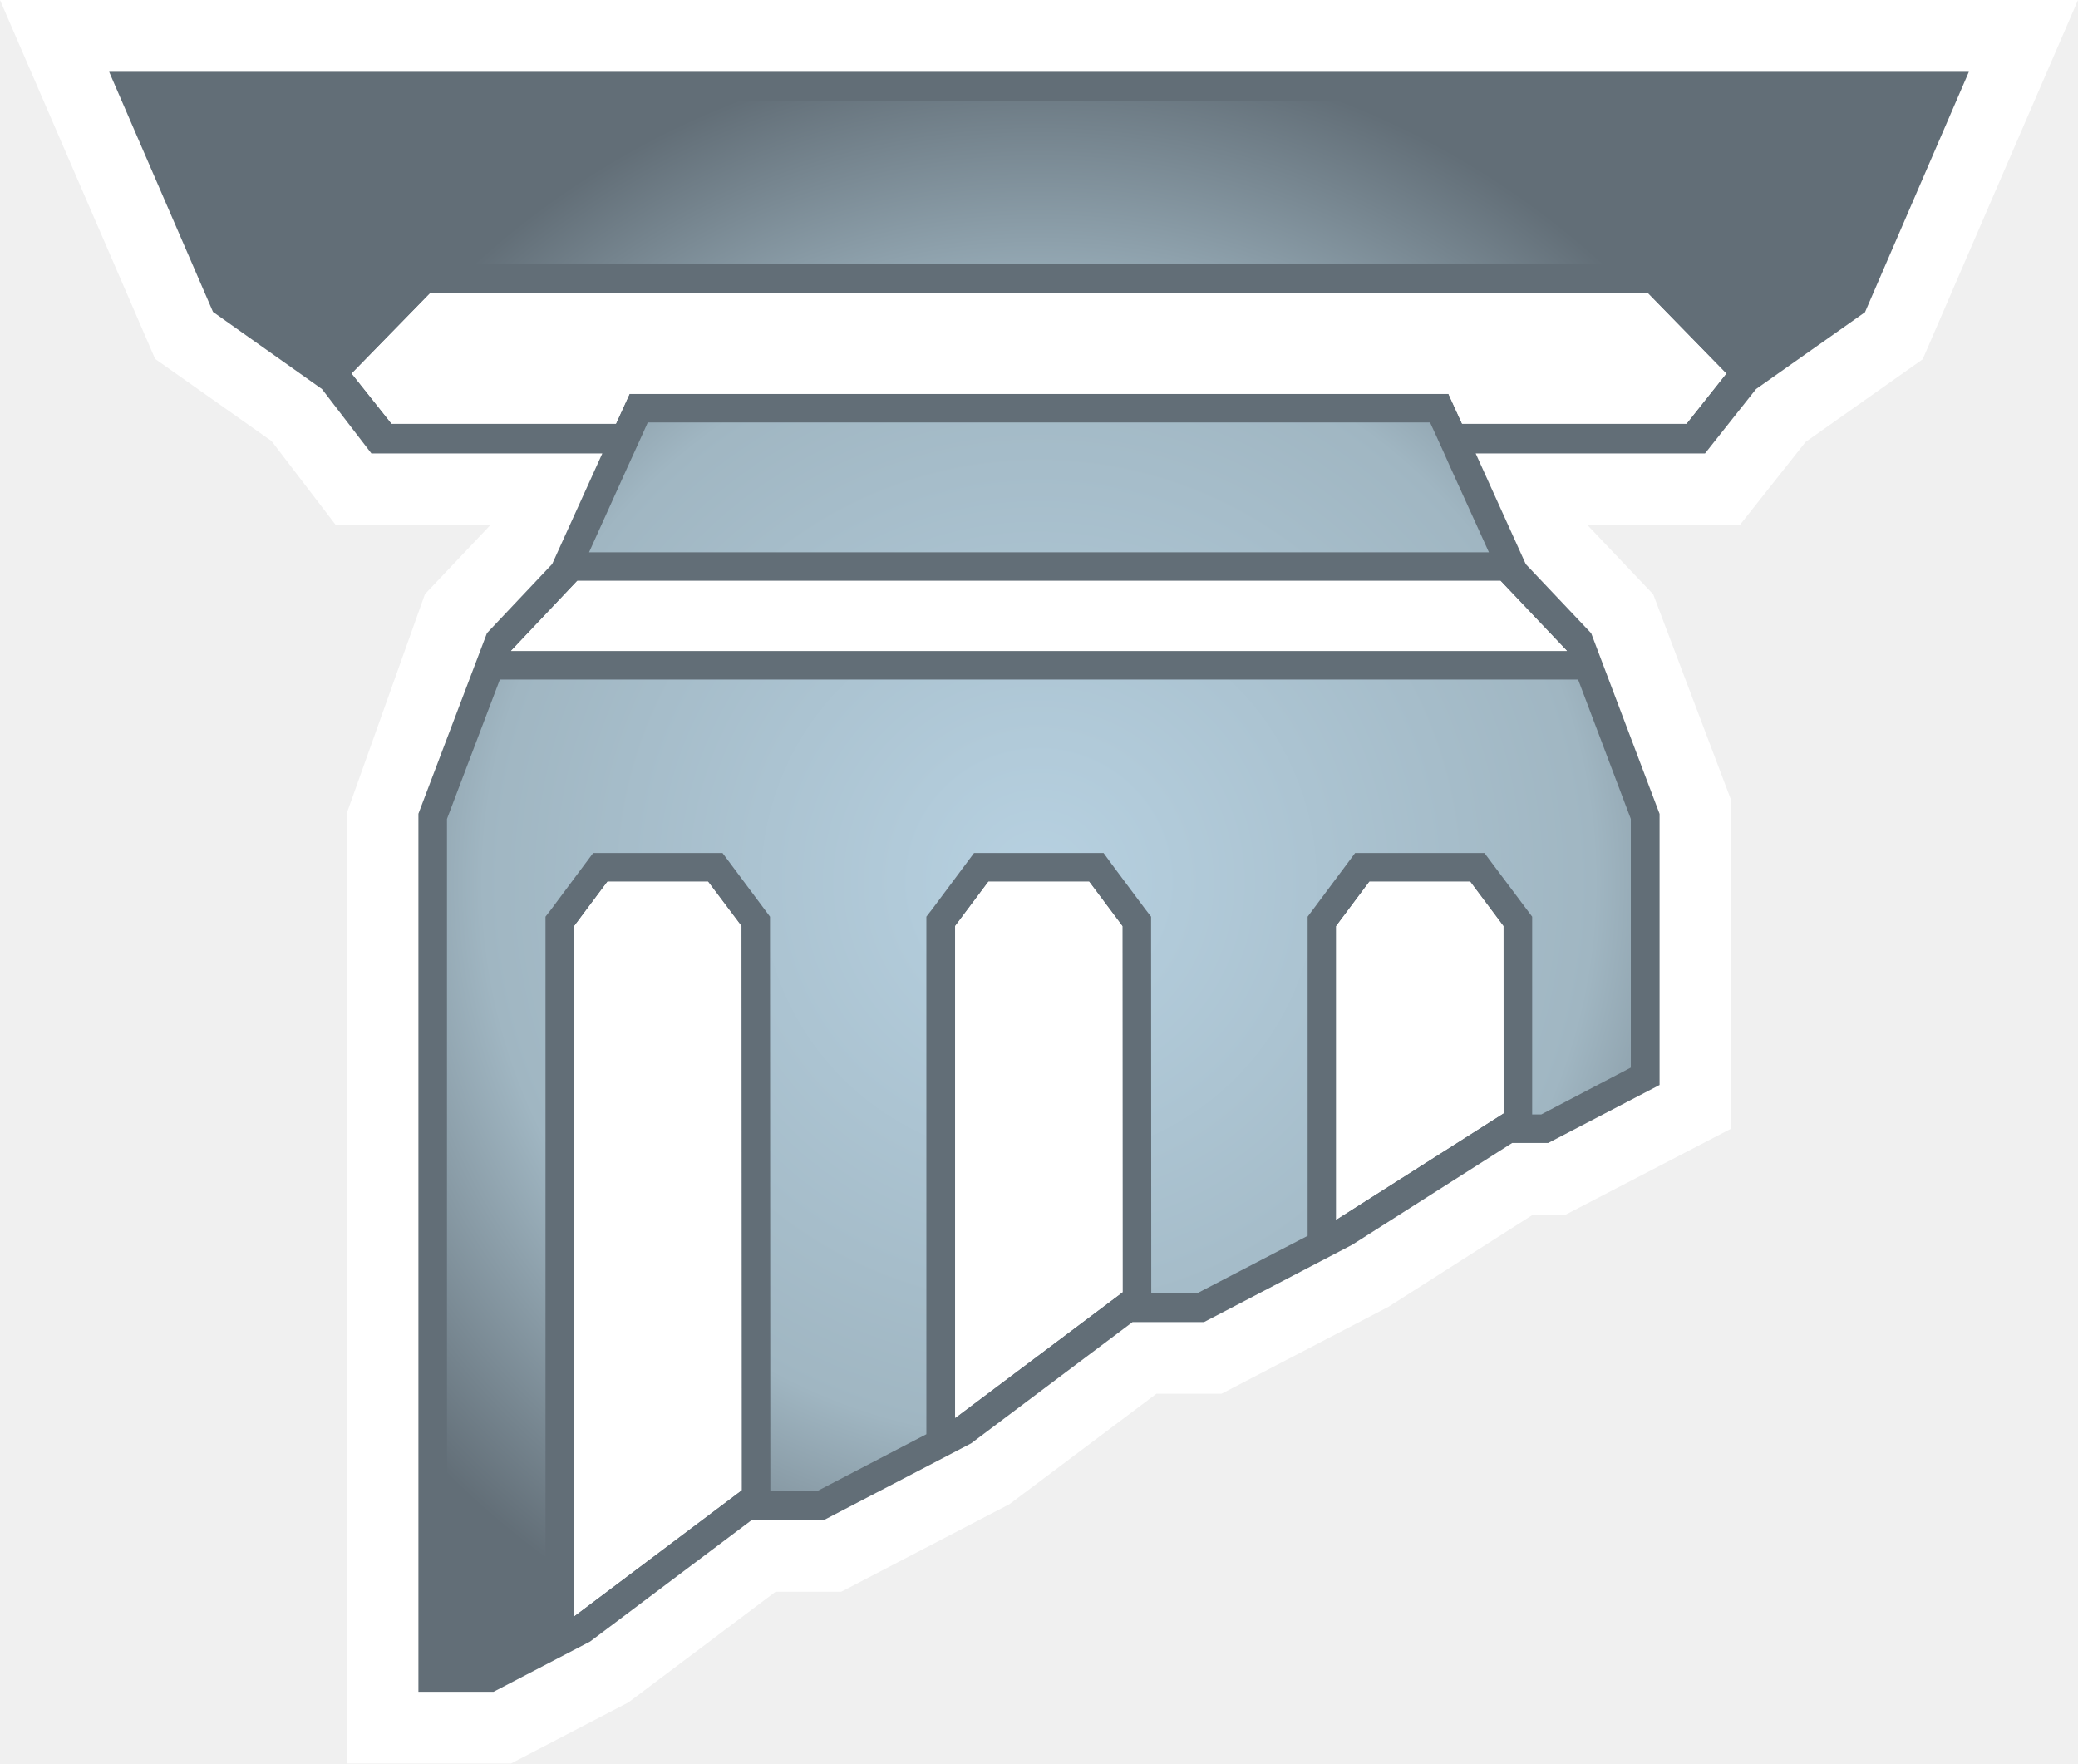
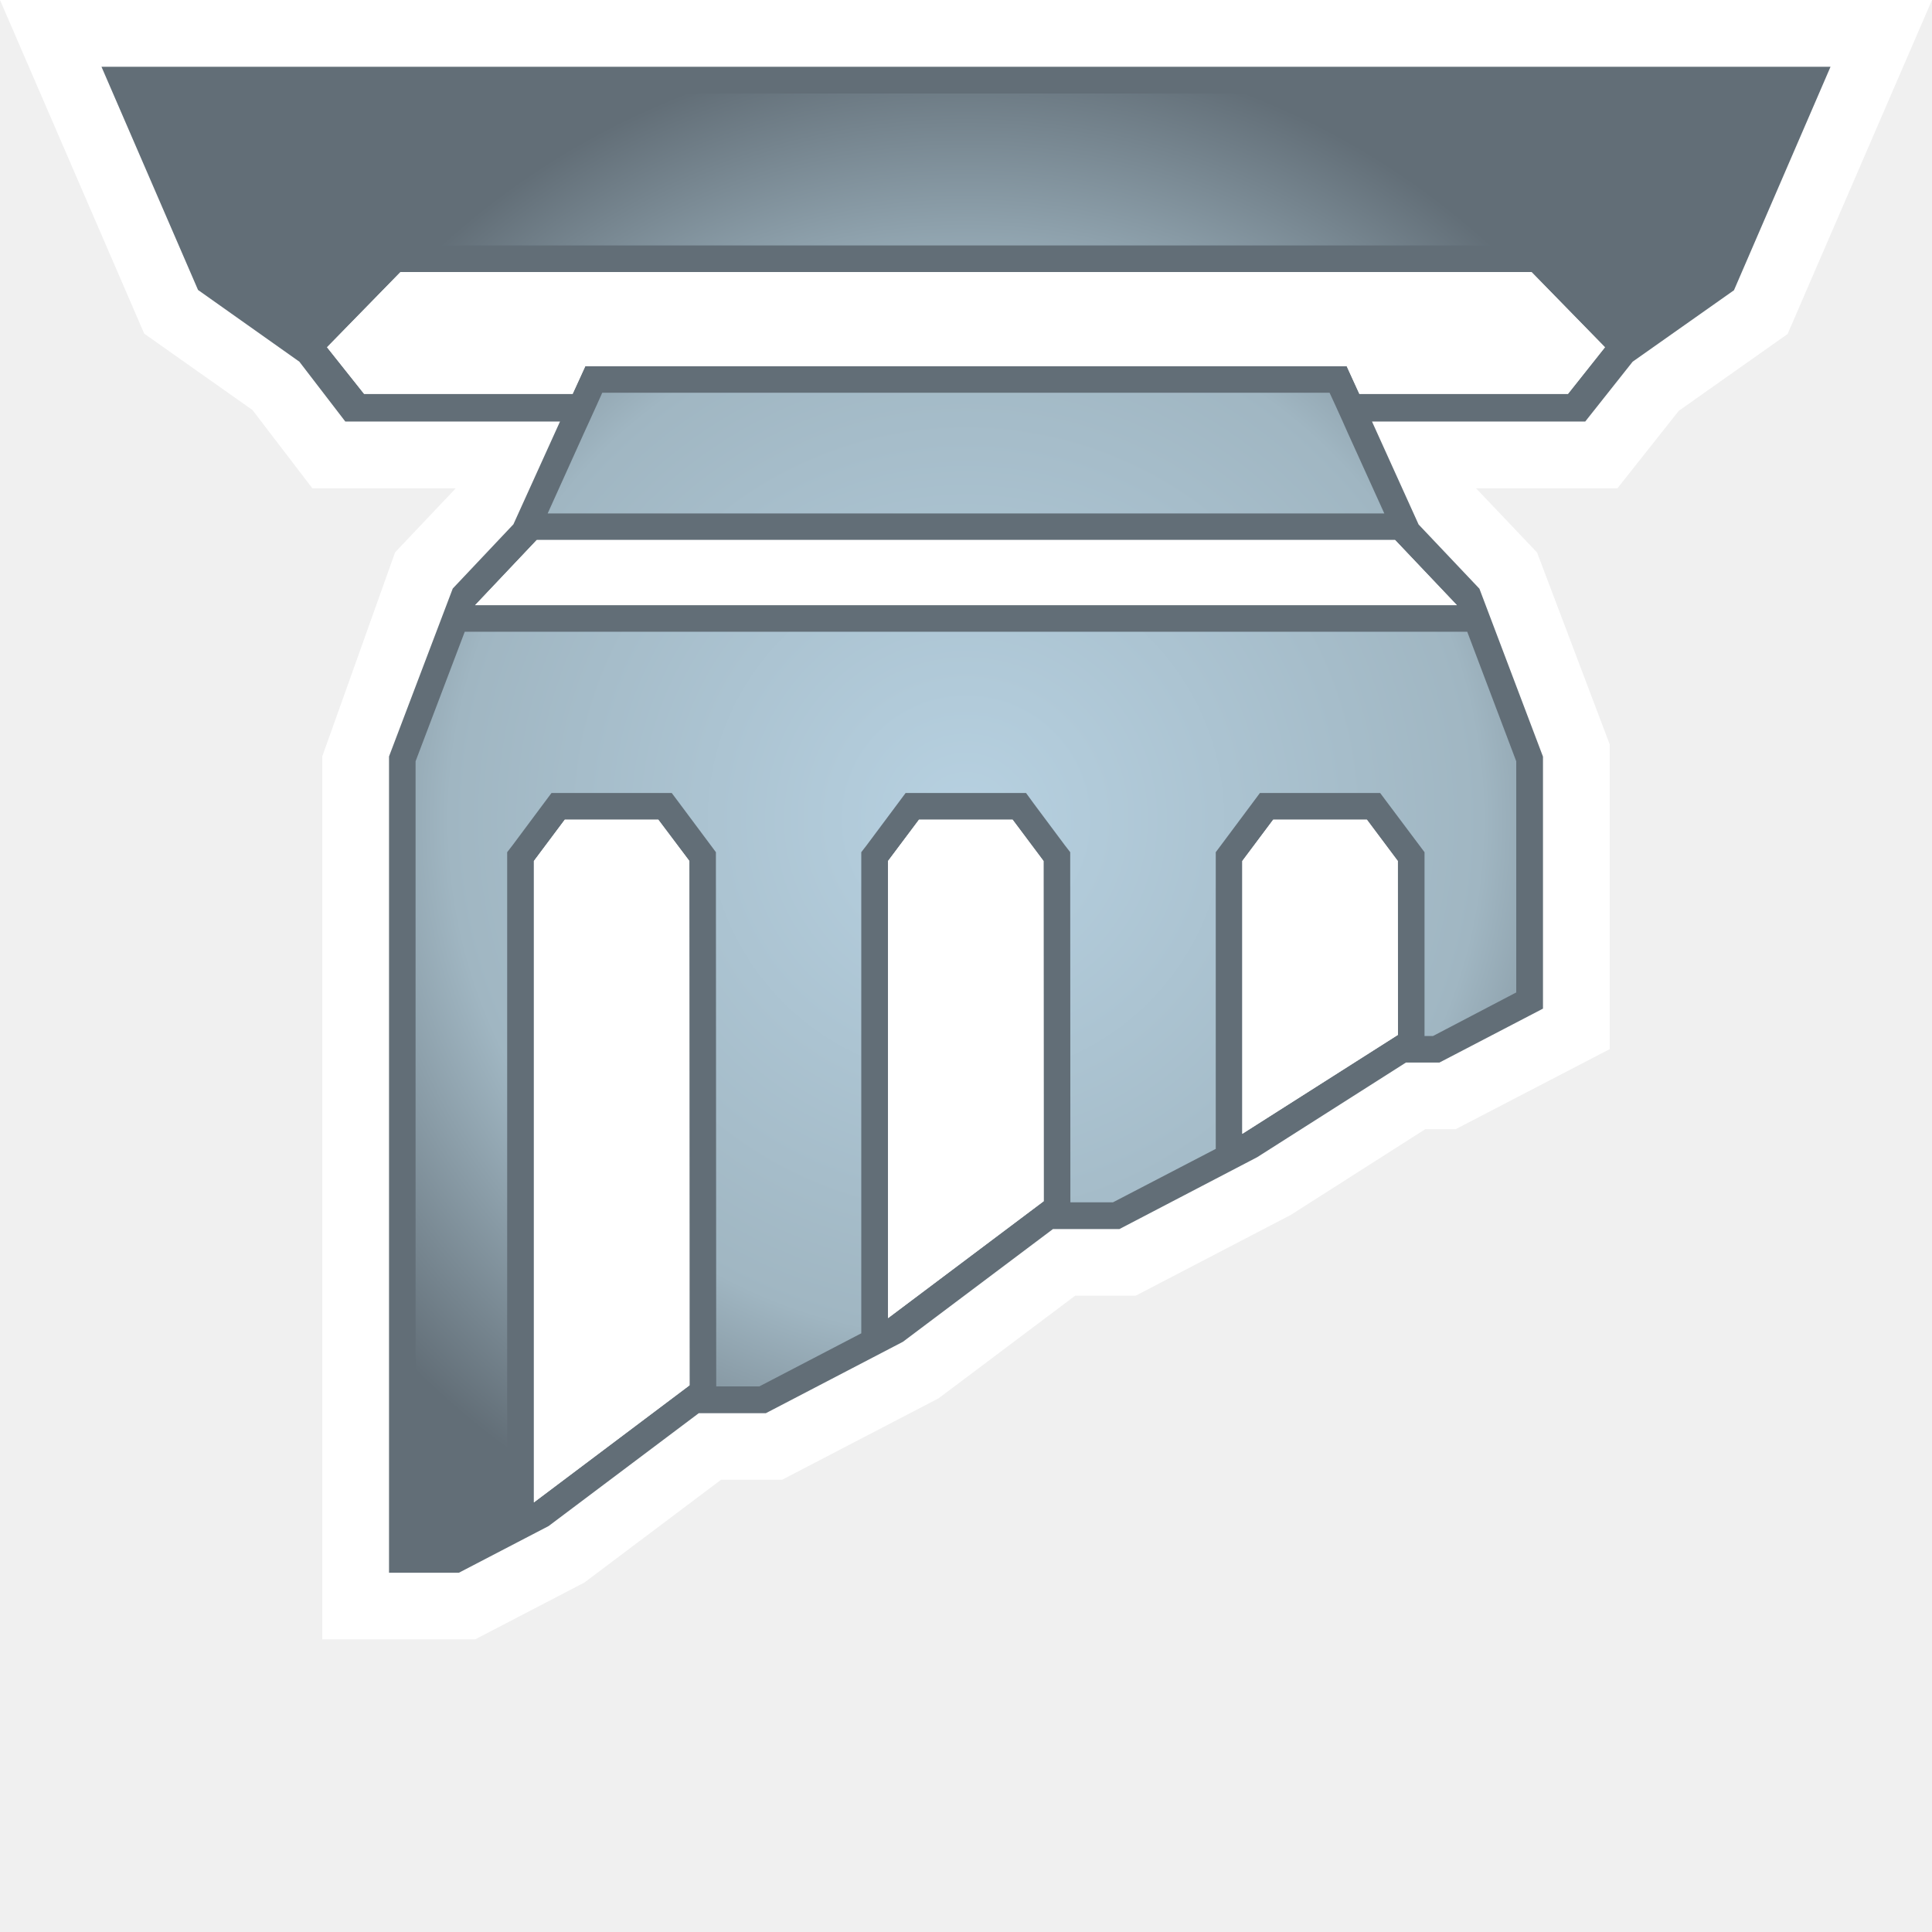
- <svg xmlns="http://www.w3.org/2000/svg" version="1.1" width="600" height="509.122" id="svg4706">
+ <svg xmlns="http://www.w3.org/2000/svg" version="1.1" width="600" height="600" id="svg4706">
  <defs id="defs4708">
    <radialGradient cx="0" cy="0" r="1" fx="0" fy="0" id="radialGradient392" gradientUnits="userSpaceOnUse" gradientTransform="matrix(18.95064,0,0,-18.95064,665.5,483.7212)" spreadMethod="pad">
      <stop id="stop394" style="stop-color:#b7d1e1;stop-opacity:1" offset="0" />
      <stop id="stop396" style="stop-color:#a0b6c2;stop-opacity:1" offset="0.663" />
      <stop id="stop398" style="stop-color:#626e77;stop-opacity:1" offset="1" />
    </radialGradient>
  </defs>
  <path d="m 147.556,509.122 -47.476,0 0,-274.2 22.618,-63.386 18.85,-19.894 -44.548,0 L 78.405,127.331 44.79,103.619 0,0 l 600,0 -44.841,103.721 -33.806,23.865 -19.041,24.056 -43.912,0 18.952,19.945 22.567,59.605 0,94.62 -47.832,24.858 -9.444,0 -41.812,26.653 -48.125,25.062 -18.799,0 -42.41,31.871 -48.621,25.303 -18.952,0 -42.448,31.922 -33.92,17.641 z" id="path386" style="fill:#ffffff;fill-opacity:1;fill-rule:nonzero;stroke:none" />
  <path d="m 486.95,122.317 -64.786,0 c -2.291,-4.977 -3.933,-8.604 -3.933,-8.604 l -236.462,0 c 0,0 -1.744,3.78 -3.933,8.604 l -64.735,0 -11.532,-14.472 22.821,-23.369 351.218,0 22.821,23.369 -11.481,14.472 z m -53.7,45.388 19.194,20.238 -304.888,0 19.143,-20.238 266.551,0 z m -47.437,184.404 0,-84.718 9.597,-12.83 29.084,0 9.597,12.83 0.051,53.992 -48.328,30.726 z m -110.021,57.238 0,-141.956 9.597,-12.83 29.084,0 9.597,12.83 0.051,105.655 -48.328,36.3 z m -109.983,57.225 0,-199.181 9.597,-12.83 29.033,0 9.648,12.83 0.051,162.83 -48.328,36.351 z M 31.515,20.734 l 29.987,69.317 31.464,22.274 14.268,18.583 66.682,0 -14.472,31.922 -18.838,19.945 -19.792,52.147 0,253.517 21.676,0 27.887,-14.51 46.636,-35.053 20.836,0 42.563,-22.172 46.585,-35.002 20.632,0 42.804,-22.325 46.19,-29.389 10.399,0 32.164,-16.75 0,-78.265 -19.741,-52.147 -18.888,-19.945 -14.472,-31.973 66.224,0 14.726,-18.583 31.464,-22.185 29.987,-69.406 -536.971,0 z" id="path388" style="fill:#626e77;fill-opacity:1;fill-rule:nonzero;stroke:none" />
  <g transform="matrix(12.72804,0,0,-12.72804,-8170.513,6411.408)" id="g390">
    <path d="m 645.395,501.441 1.89,-4.371 2.067,-1.461 0.093,0.098 1.793,1.832 0.192,0.195 0.273,0 27.594,0 0.273,0 0.192,-0.195 1.793,-1.832 0.093,-0.098 2.067,1.457 1.89,4.375 -40.21,0 z m 11.23,-7.3 -0.133,-0.297 -0.172,-0.379 0,0 -0.136,-0.297 -0.891,-1.973 20.414,0 -0.895,1.973 -0.132,0.297 0,0 -0.172,0.379 -0.137,0.297 -17.746,0 z m 20.852,-5.832 -23.954,0 -0.253,0 -1.2,-3.161 0,-19.148 0.899,0 1.336,0.695 0,0.371 0,15.645 0,0.219 0.133,0.172 0.753,1.011 0.196,0.262 0.324,0 2.281,0 0.328,0 0.196,-0.262 0.754,-1.011 0.128,-0.172 0,-0.219 0.008,-12.789 0,-0.027 1.051,0 2.488,1.296 0,0.371 0,11.149 0,0.219 0.133,0.172 0.754,1.011 0.195,0.262 0.328,0 2.282,0 0.328,0 0.191,-0.262 0.754,-1.011 0.133,-0.172 0,-0.219 0.004,-8.297 0,-0.027 1.039,0 2.508,1.304 0,0.368 0,6.652 0,0.219 0.129,0.172 0.754,1.011 0.195,0.262 0.324,0 2.281,0 0.328,0 0.196,-0.262 0.758,-1.011 0.129,-0.172 0,-0.219 0,-4.238 0,-0.028 0.207,0 2.031,1.063 0,5.64 -1.196,3.161 -0.253,0 z" id="path400" style="fill:url(#radialGradient392);fill-opacity:1;fill-rule:nonzero;stroke:none" />
  </g>
  <path d="m 424.493,254.561 -29.084,0 -9.597,12.83 0,84.718 48.328,-30.726 -0.051,-53.992 -9.597,-12.83 z" id="path402" style="fill:#ffffff;fill-opacity:1;fill-rule:nonzero;stroke:none" />
  <path d="m 204.438,254.561 -29.033,0 -9.597,12.83 0,199.181 48.328,-36.351 -0.051,-162.83 -9.648,-12.83 z" id="path404" style="fill:#ffffff;fill-opacity:1;fill-rule:nonzero;stroke:none" />
  <path d="m 314.472,254.561 -29.045,0 -9.635,12.83 0,141.956 48.328,-36.3 -0.051,-105.655 -9.597,-12.83 z" id="path406" style="fill:#ffffff;fill-opacity:1;fill-rule:nonzero;stroke:none" />
  <path d="m 147.556,187.942 304.888,0 -19.194,-20.238 -266.551,0 -19.143,20.238 z" id="path408" style="fill:#ffffff;fill-opacity:1;fill-rule:nonzero;stroke:none" />
  <path d="m 124.391,84.476 -22.821,23.369 11.481,14.472 64.786,0 c 2.189,-4.824 3.933,-8.604 3.933,-8.604 l 236.462,0 c 0,0 1.642,3.627 3.933,8.604 l 64.786,0 11.481,-14.472 -22.821,-23.369 -351.218,0 z" id="path410" style="fill:#ffffff;fill-opacity:1;fill-rule:nonzero;stroke:none" />
</svg>
